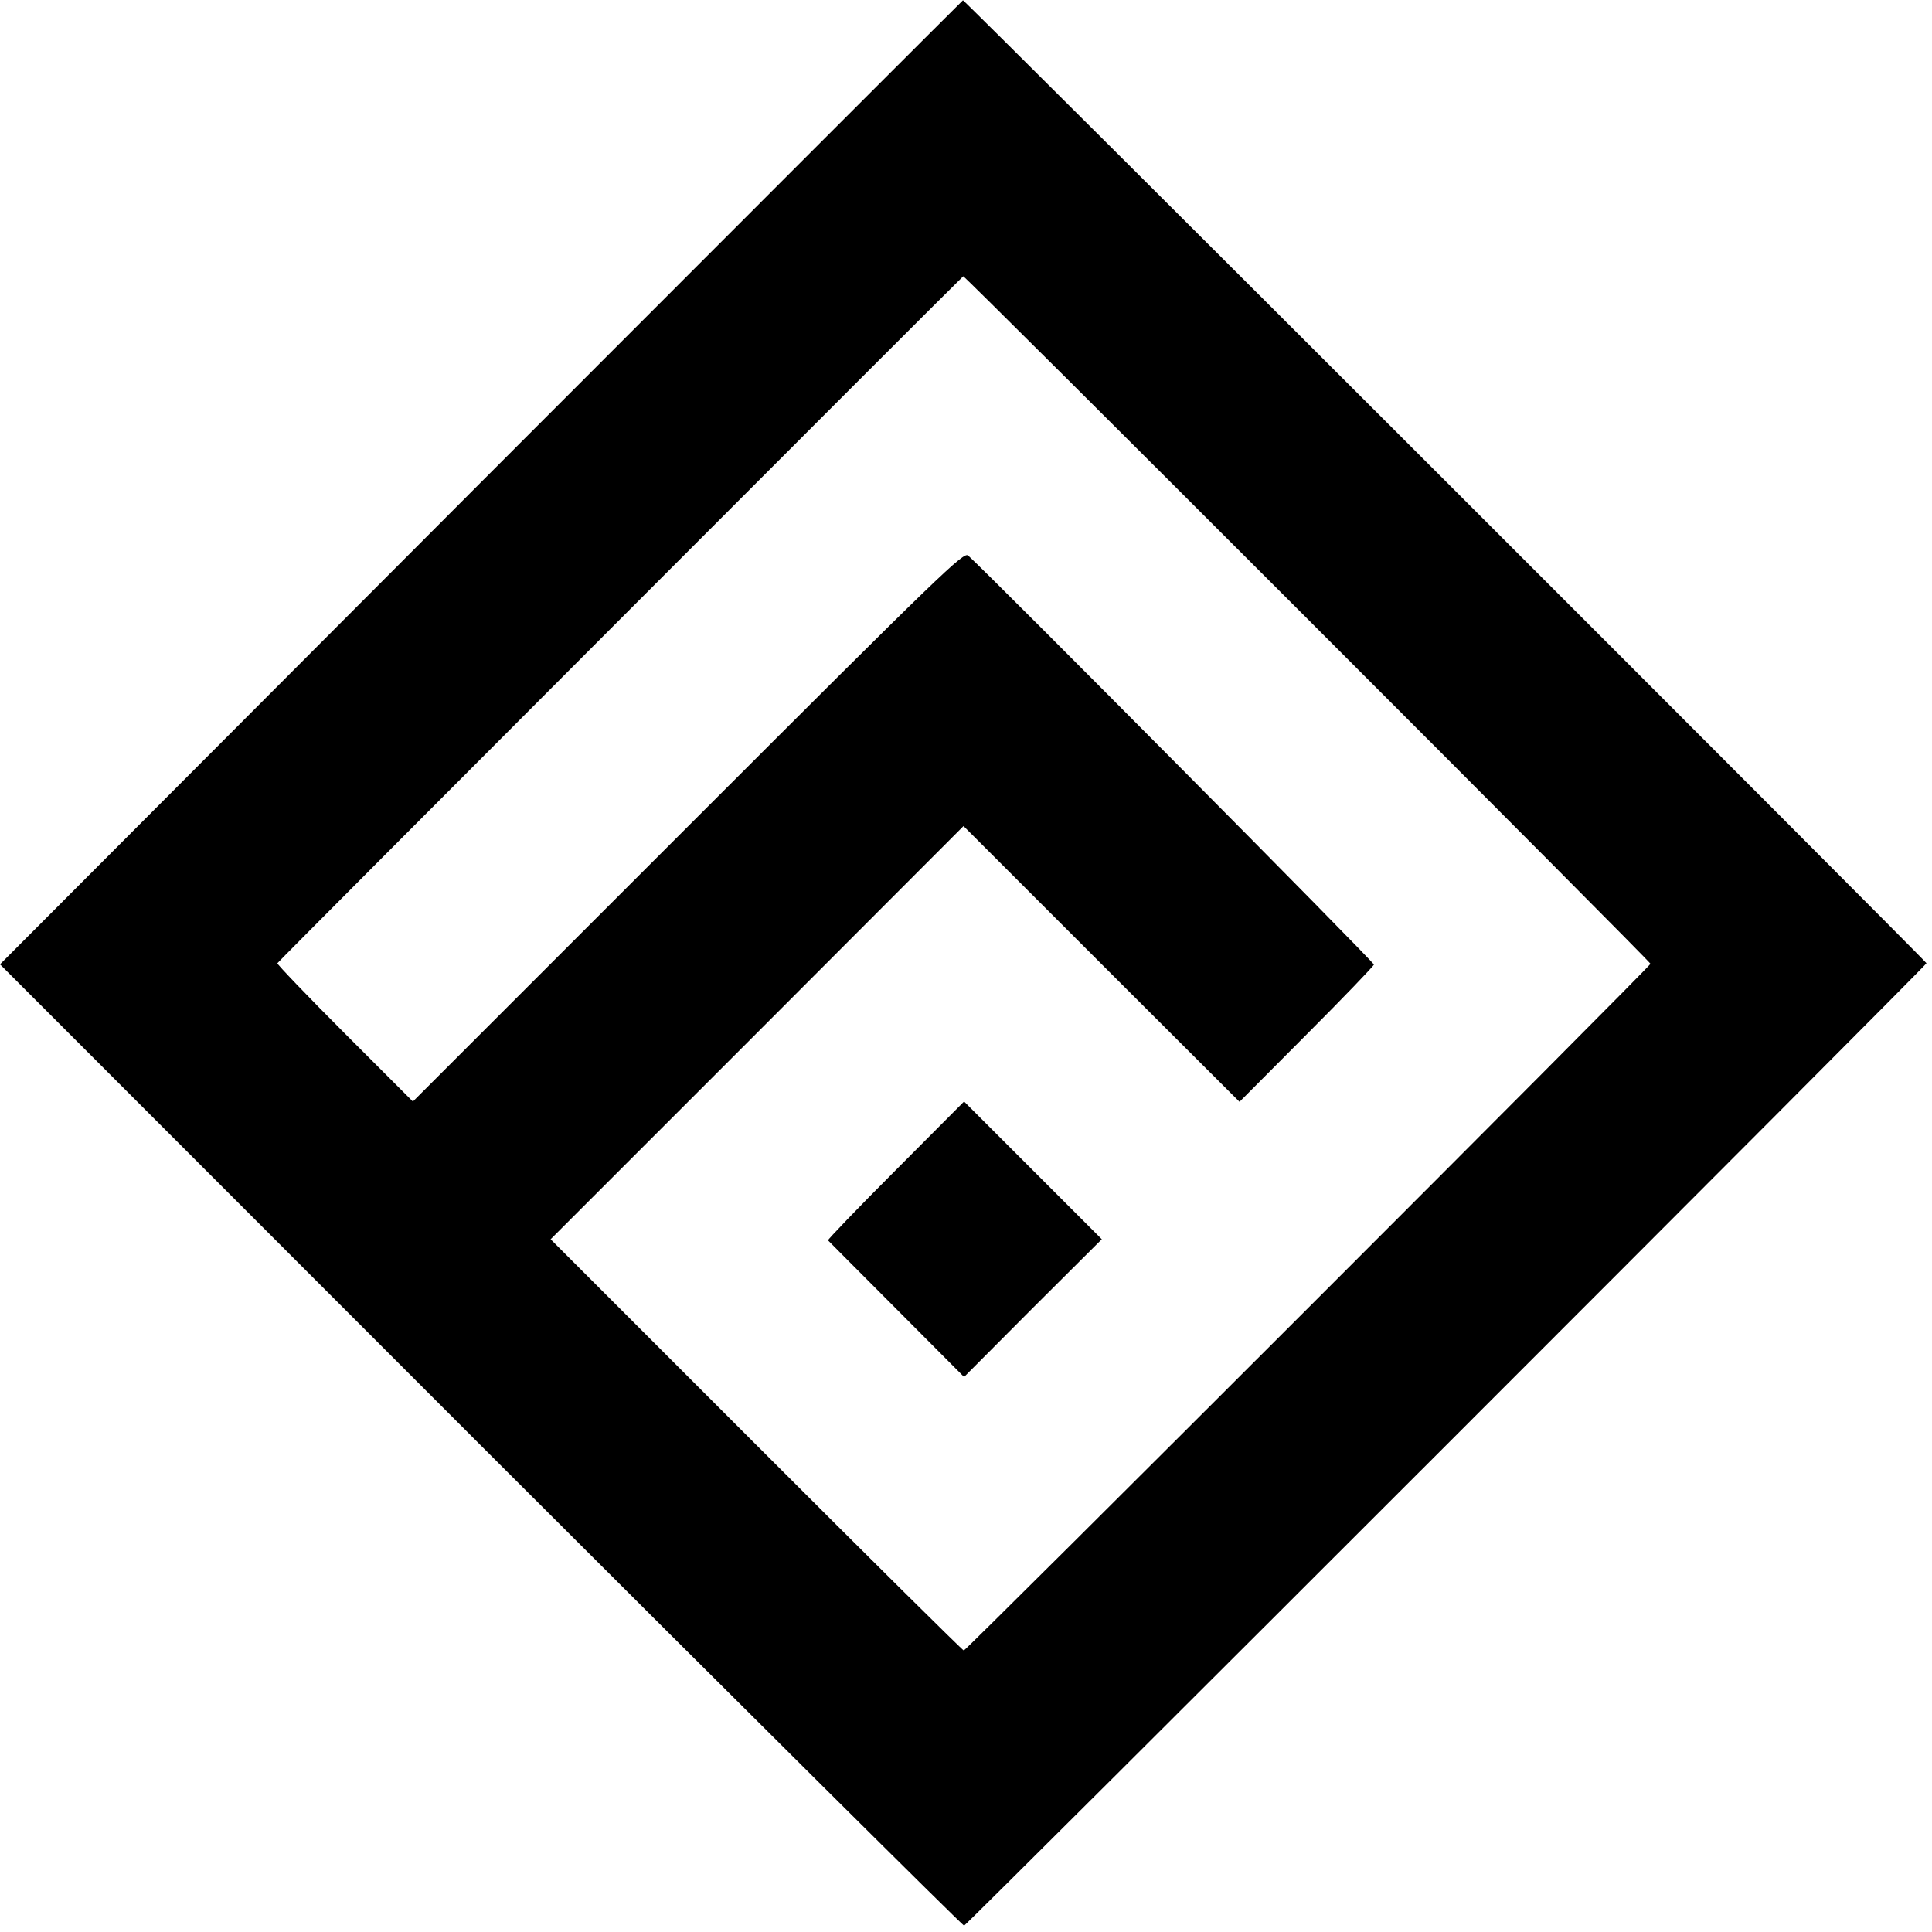
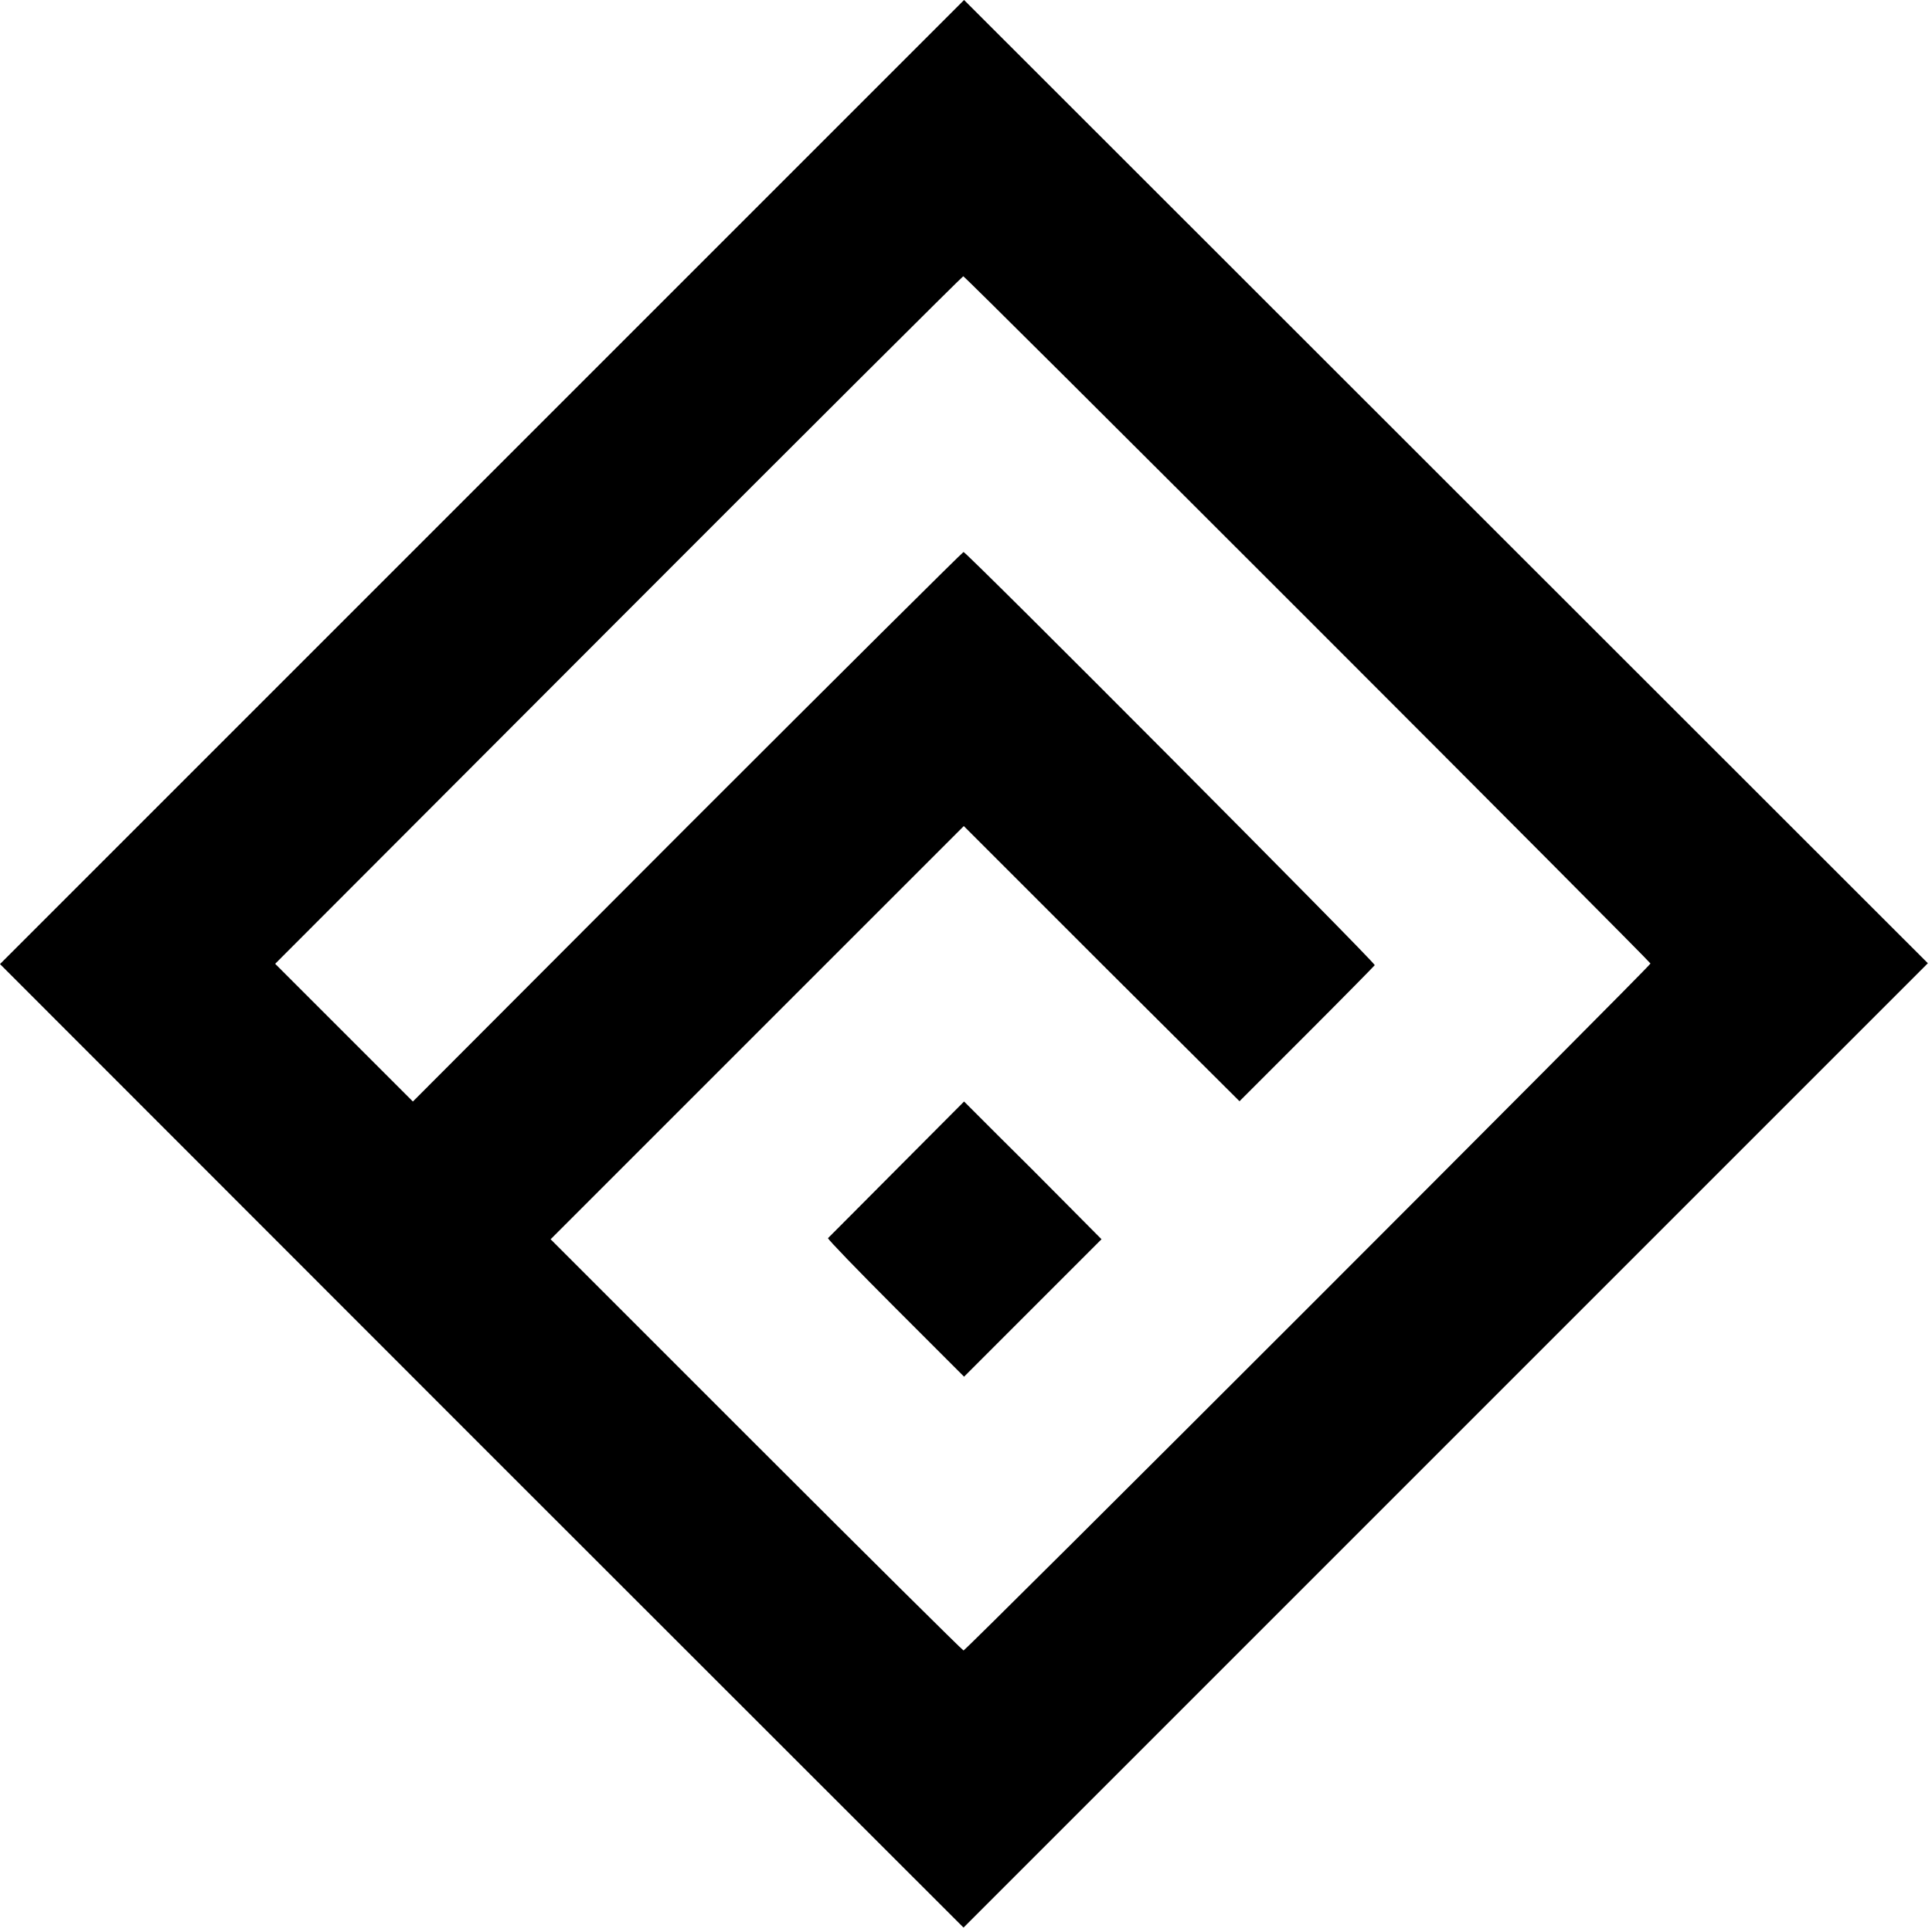
<svg xmlns="http://www.w3.org/2000/svg" version="1.0" width="700pt" height="700pt" viewBox="0 0 700 700" preserveAspectRatio="xMidYMid meet">
  <g transform="translate(0,700) scale(0.1,-0.1)" fill="#000000" stroke="none">
-     <path d="M1742 5252 l-1742 -1746 1742 -1743 c959 -958 1747 -1741 1751 -1740 11 3 3487 3479 3487 3487 0 7 -3485 3490 -3491 3489 -2 -1 -788 -787 -1747 -1747z m2995 -494 c684 -684 1243 -1246 1243 -1250 0 -9 -2479 -2488 -2488 -2488 -4 0 -342 335 -752 745 l-745 745 748 748 748 749 500 -500 500 -499 243 244 c133 133 243 248 244 253 2 8 -1380 1400 -1470 1482 -16 15 -88 -54 -1015 -981 l-997 -997 -247 247 c-137 137 -246 251 -244 254 10 14 2481 2488 2485 2489 3 1 564 -558 1247 -1241z" />
-     <path d="M3245 2760 c-137 -137 -247 -252 -245 -254 3 -3 115 -116 249 -250 l244 -245 249 250 250 249 -128 128 c-70 70 -182 182 -249 249 l-122 122 -248 -249z" />
+     <path d="M1746 5253 l-1746 -1746 1745 -1746 1746 -1745 1747 1747 1747 1747 -1746 1745 -1746 1745 -1747 -1747z m2991 -495 c684 -684 1243 -1246 1243 -1249 0 -9 -2480 -2489 -2489 -2489 -3 0 -341 335 -751 745 l-745 745 749 749 748 748 499 -499 500 -498 242 242 c134 134 245 247 248 251 4 8 -1479 1497 -1490 1497 -3 0 -454 -448 -1001 -995 l-994 -996 -250 250 -249 249 1244 1246 c684 685 1246 1245 1249 1245 3 1 564 -558 1247 -1241z" />
+     <path d="M3249 2764 c-134 -135 -246 -247 -249 -250 -2 -3 108 -117 245 -254 l248 -248 249 249 249 249 -127 128 c-69 70 -181 182 -249 249 l-122 122 -244 -245z" />
  </g>
</svg>
